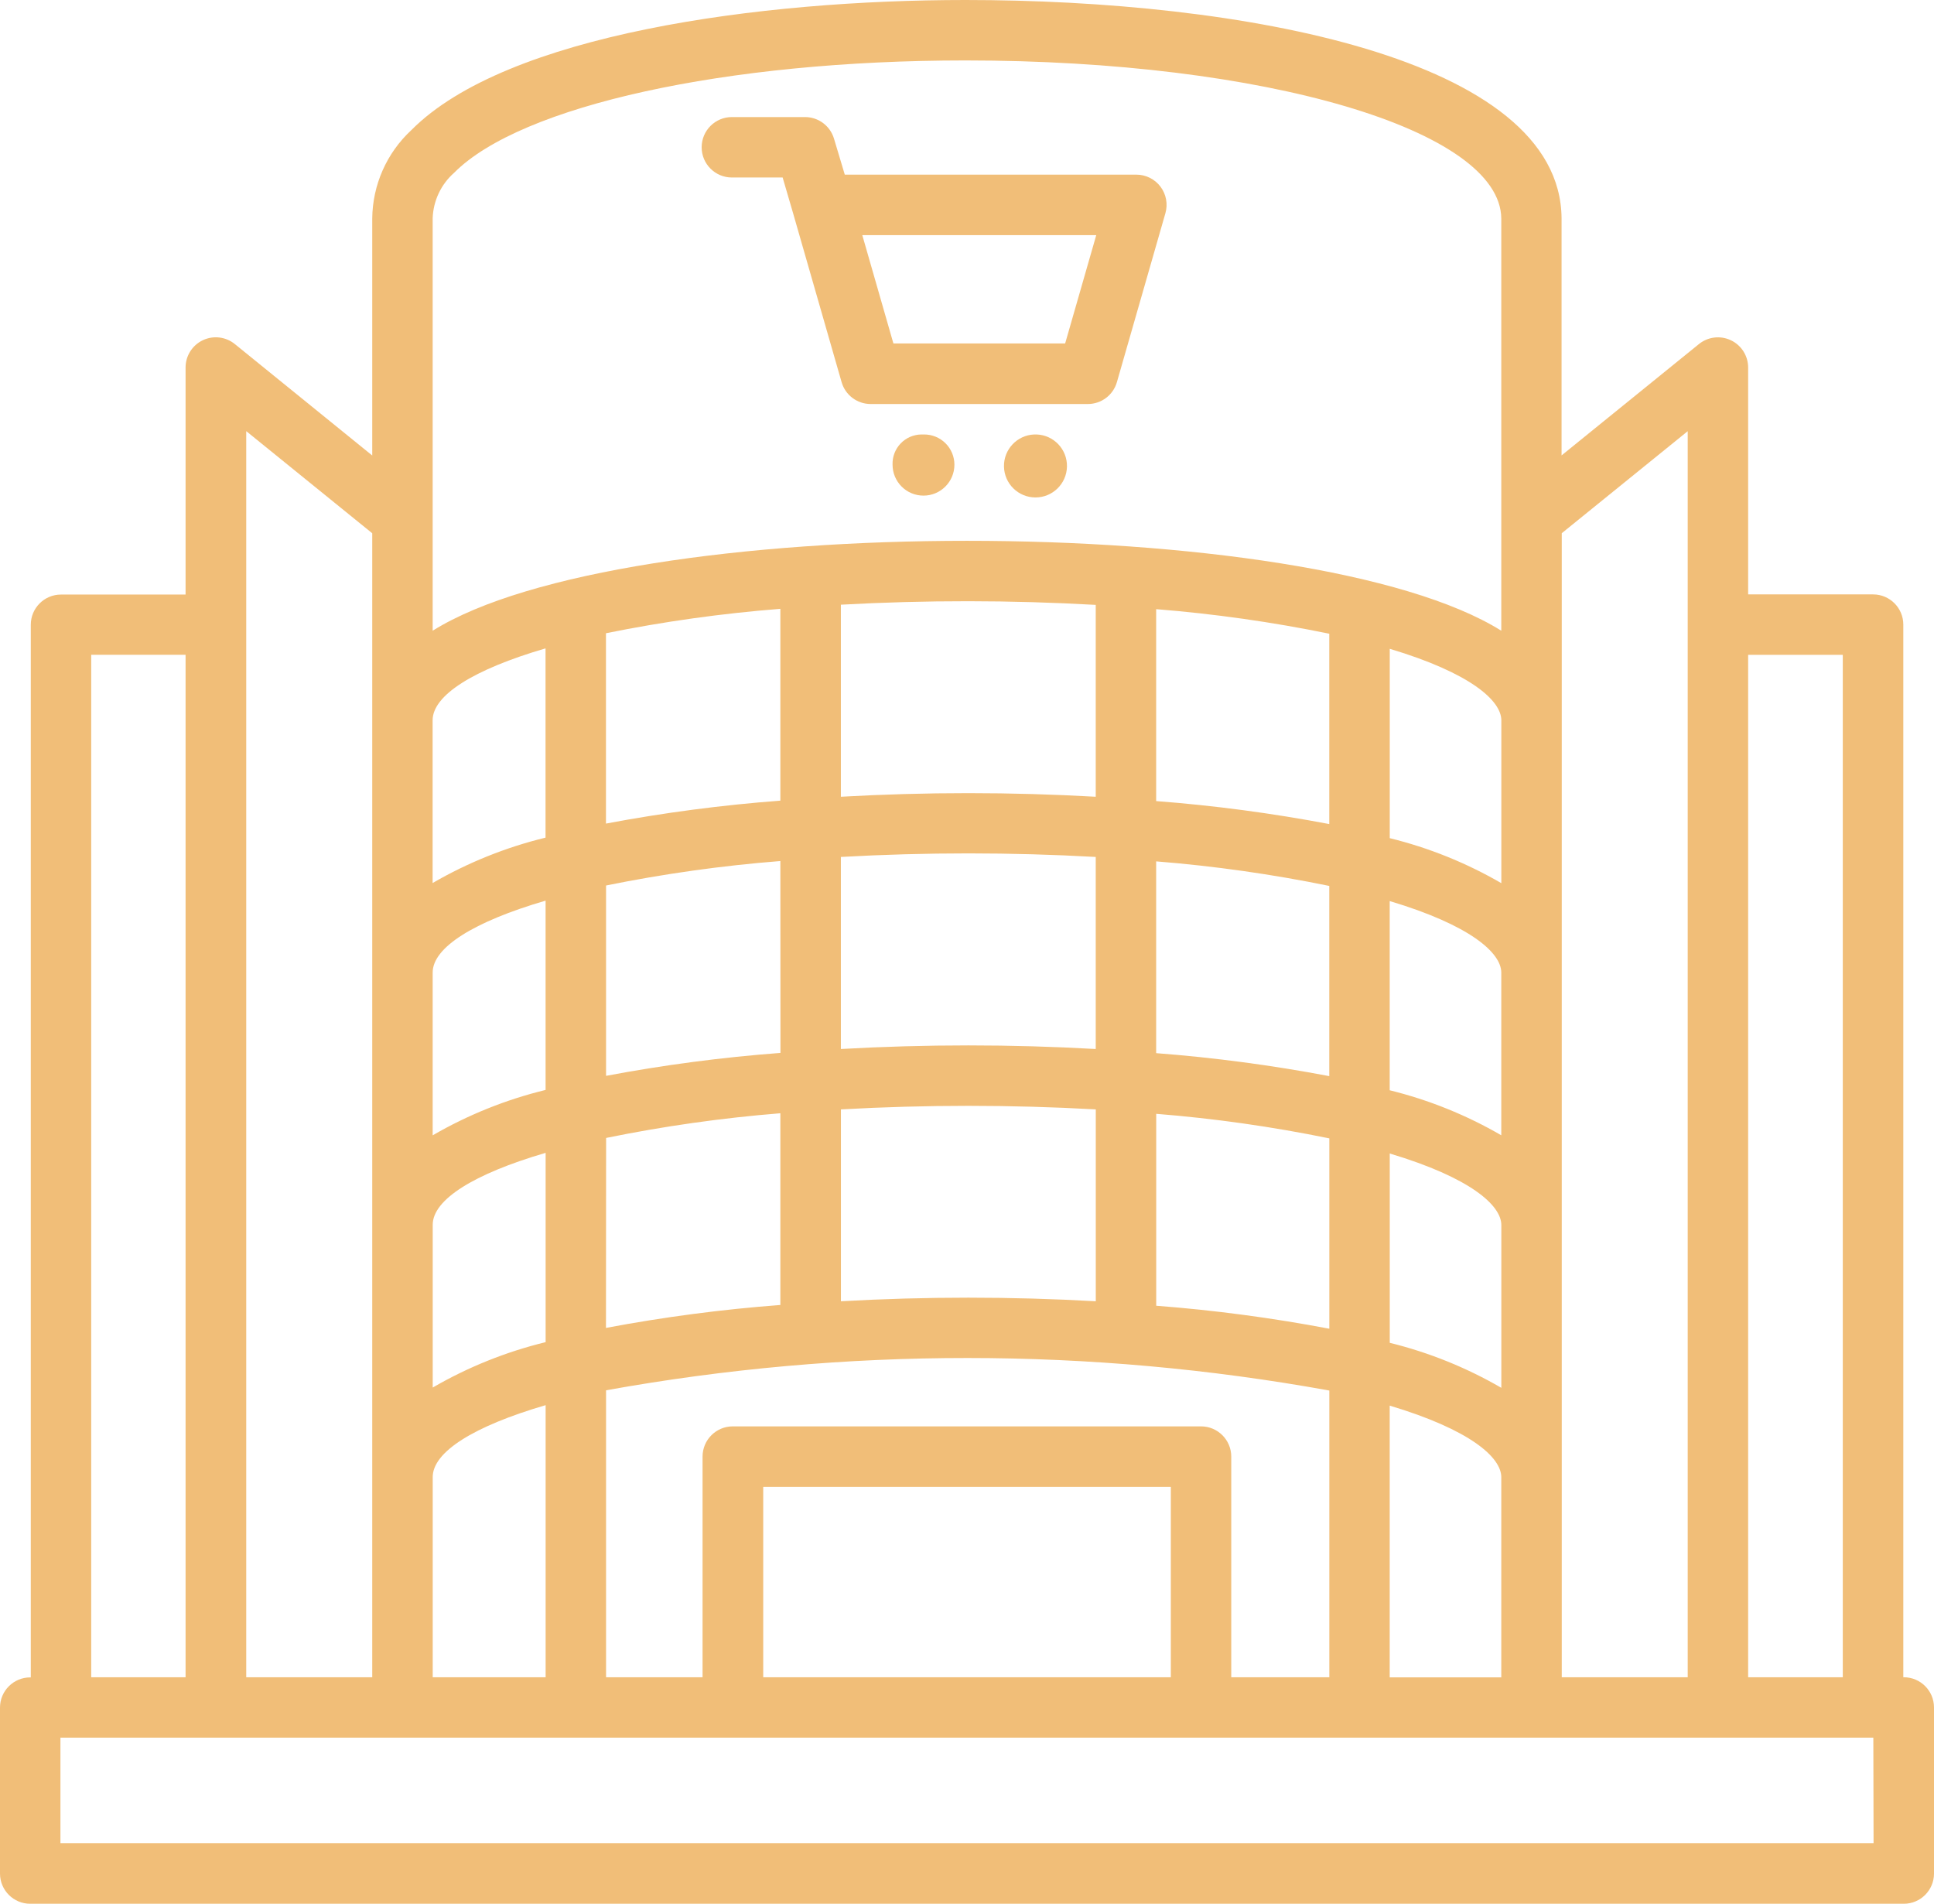
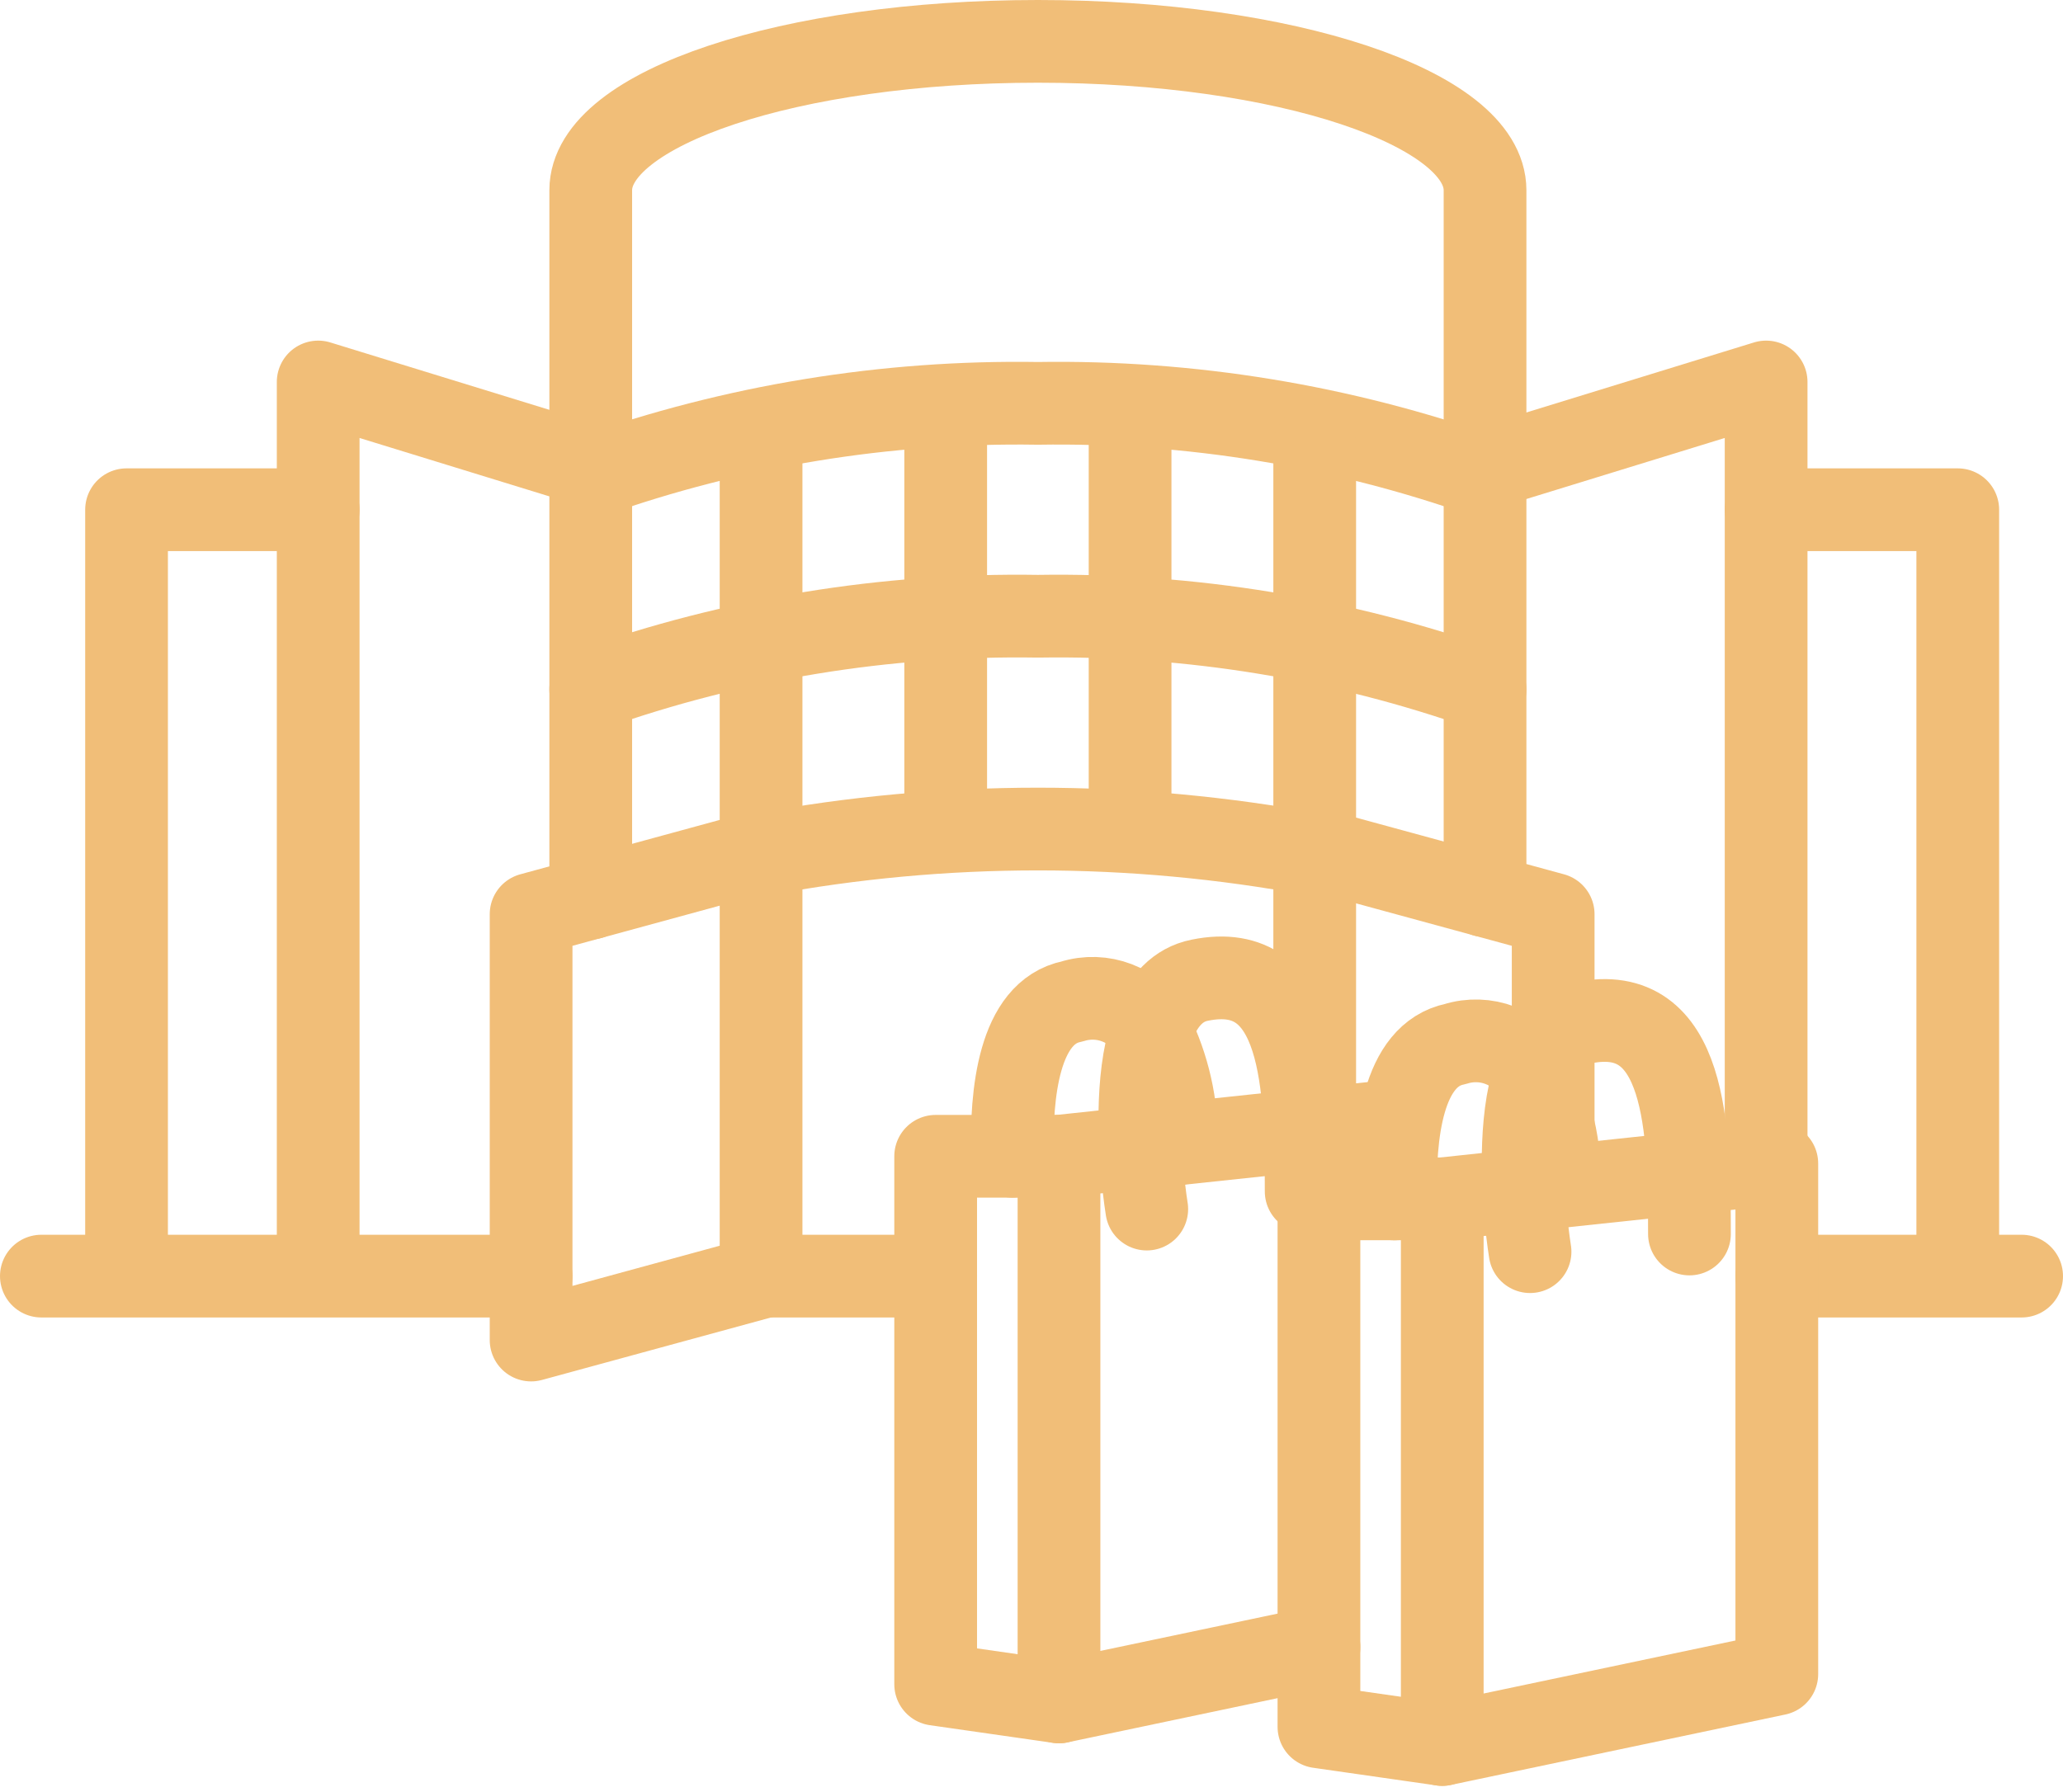
- <svg xmlns="http://www.w3.org/2000/svg" width="40.645" height="40.002" viewBox="0 0 40.645 40.002">
-   <g id="util-4" transform="translate(-1.5 -2.006)">
-     <g id="Group_137" data-name="Group 137" transform="translate(1.5 2.006)">
-       <g id="Group_133" data-name="Group 133">
-         <path id="Path_636" data-name="Path 636" d="M41.51,37.252H41.5V15.132a.635.635,0,0,0-.635-.635H38.239V9.733A.635.635,0,0,0,37.2,9.24l-2.882,2.336V6.592C34.29,3.208,27.55,2.006,21.789,2.006c-4.32,0-9.647.719-11.645,2.735A2.564,2.564,0,0,0,9.323,6.6v4.978L6.44,9.24A.635.635,0,0,0,5.4,9.733V14.5H2.782a.635.635,0,0,0-.635.635v22.12H2.135a.635.635,0,0,0-.635.635v3.487a.635.635,0,0,0,.635.635H41.51a.635.635,0,0,0,.635-.635V37.887A.635.635,0,0,0,41.51,37.252ZM40.228,15.767V37.252H38.239V15.767Zm-3.259-4.7V37.252H34.322V13.211ZM27.376,37.252V32.615a.635.635,0,0,0-.635-.635H16.9a.635.635,0,0,0-.635.635v4.637H14.237v-6.03a42.737,42.737,0,0,1,15.2.005v6.025Zm-1.27,0H17.54v-4h8.566v4Zm-15.512,0V33.045c0-.526.856-1.067,2.373-1.511v5.718ZM24.528,14.717v4.032a47.389,47.389,0,0,0-5.356,0V14.713A48,48,0,0,1,24.528,14.717Zm4.908.606v4a33,33,0,0,0-3.638-.483V14.807A30.031,30.031,0,0,1,29.436,15.323ZM10.593,22.443c0-.525.856-1.067,2.373-1.511v3.978a8.963,8.963,0,0,0-2.373.954Zm22.458,3.42a8.915,8.915,0,0,0-2.345-.946V20.941c1.7.509,2.341,1.088,2.345,1.5ZM29.436,24.62a33,33,0,0,0-3.638-.483v-4.03a30.028,30.028,0,0,1,3.638.516Zm-4.908-.57a47.39,47.39,0,0,0-5.356,0V20.014a48,48,0,0,1,5.356,0Zm-6.626.082a33.265,33.265,0,0,0-3.665.482v-4A30.462,30.462,0,0,1,17.9,20.1Zm-7.308,3.611c0-.525.856-1.067,2.373-1.511V30.21a8.96,8.96,0,0,0-2.373.954Zm3.644-1.824A30.461,30.461,0,0,1,17.9,25.4v4.029a33.254,33.254,0,0,0-3.665.482Zm4.935-.6a48,48,0,0,1,5.356,0v4.032a47.482,47.482,0,0,0-5.356,0V25.315Zm6.626.093a30.029,30.029,0,0,1,3.638.516v4a32.994,32.994,0,0,0-3.638-.483Zm4.908.834c1.7.509,2.341,1.088,2.345,1.5v3.424a8.915,8.915,0,0,0-2.345-.946Zm2.345-5.681a8.915,8.915,0,0,0-2.345-.946V15.64c1.7.509,2.341,1.088,2.345,1.5ZM17.9,18.831a33.265,33.265,0,0,0-3.665.482v-4A30.461,30.461,0,0,1,17.9,14.8Zm-4.935.777a8.963,8.963,0,0,0-2.373.954v-3.42c0-.525.856-1.067,2.373-1.511ZM30.706,31.544c1.7.509,2.341,1.088,2.345,1.5v4.21H30.706ZM10.593,6.592a1.334,1.334,0,0,1,.453-.957c1.4-1.41,5.715-2.359,10.742-2.359,6.3,0,11.245,1.462,11.263,3.322V12.9s0,0,0,0V15.26c-4.027-2.519-18.431-2.519-22.458,0V6.592ZM6.675,11.066l2.648,2.146v24.04H6.675V11.066Zm-3.258,4.7H5.4V37.252H3.417ZM40.875,40.738H2.77V38.522h38.1Z" transform="translate(-1.5 -2.006)" fill="#f1be78" />
-       </g>
-       <g id="Group_134" data-name="Group 134" transform="translate(14.746 2.459)">
-         <path id="Path_637" data-name="Path 637" d="M25.353,7.149H26.42l.22.752h0l1.019,3.548a.635.635,0,0,0,.61.46h4.566a.635.635,0,0,0,.61-.46L34.464,7.9a.635.635,0,0,0-.61-.811H27.726L27.5,6.335a.635.635,0,0,0-.609-.456H25.353a.635.635,0,0,0,0,1.27ZM33.011,8.36l-.654,2.277H28.748L28.094,8.36Z" transform="translate(-24.718 -5.878)" fill="#f1be78" />
-       </g>
-       <g id="Group_135" data-name="Group 135" transform="translate(18.762 9.13)">
-         <path id="Path_638" data-name="Path 638" d="M31.7,16.382h-.052a.613.613,0,0,0-.609.635.649.649,0,0,0,1.3,0A.635.635,0,0,0,31.7,16.382Z" transform="translate(-31.043 -16.382)" fill="#f1be78" />
-       </g>
-       <g id="Group_136" data-name="Group 136" transform="translate(21.131 9.13)">
-         <path id="Path_639" data-name="Path 639" d="M35.43,16.382h-.053a.662.662,0,1,0,.053,0Z" transform="translate(-34.773 -16.382)" fill="#f1be78" />
-       </g>
-     </g>
+ <svg xmlns="http://www.w3.org/2000/svg" width="62.34" height="54.14" viewBox="0 0 62.34 54.14">
+   <g id="util-4" transform="translate(-1328.25 -5871.75)">
+     <path id="Path_11061" data-name="Path 11061" d="M29.3,29.211A38.606,38.606,0,0,1,42.812,27a38.606,38.606,0,0,1,13.512,2.213" transform="translate(1316.801 5856.941)" fill="none" stroke="#f1be78" stroke-linecap="round" stroke-linejoin="round" stroke-width="2.5" />
+     <path id="Path_11062" data-name="Path 11062" d="M29.3,39.211A38.606,38.606,0,0,1,42.812,37a38.606,38.606,0,0,1,13.512,2.213" transform="translate(1316.801 5853.375)" fill="none" stroke="#f1be78" stroke-linecap="round" stroke-linejoin="round" stroke-width="2.5" />
+     <path id="Path_11063" data-name="Path 11063" d="M29.3,35.892V14.5c0-2.49,6.048-4.5,13.512-4.5s13.512,2.014,13.512,4.5V35.821" transform="translate(1316.801 5863)" fill="none" stroke="#f1be78" stroke-linecap="round" stroke-linejoin="round" stroke-width="2.5" />
+     <path id="Path_11064" data-name="Path 11064" d="M37.3,47.772a45.684,45.684,0,0,1,16.729,0" transform="translate(1313.948 5849.807)" fill="none" stroke="#f1be78" stroke-linecap="round" stroke-linejoin="round" stroke-width="2.5" />
+     <line id="Line_1" data-name="Line 1" y2="24.451" transform="translate(1351.248 5885.226)" fill="none" stroke="#f1be78" stroke-linecap="round" stroke-linejoin="round" stroke-width="2.5" />
+     <line id="Line_2" data-name="Line 2" y2="12.225" transform="translate(1356.827 5884.582)" fill="none" stroke="#f1be78" stroke-linecap="round" stroke-linejoin="round" stroke-width="2.5" />
+     <line id="Line_3" data-name="Line 3" y2="12.225" transform="translate(1362.399 5884.582)" fill="none" stroke="#f1be78" stroke-linecap="round" stroke-linejoin="round" stroke-width="2.5" />
+     <line id="Line_4" data-name="Line 4" y1="20.654" transform="translate(1367.978 5885.226)" fill="none" stroke="#f1be78" stroke-linecap="round" stroke-linejoin="round" stroke-width="2.5" />
+     <path id="Path_11065" data-name="Path 11065" d="M71.5,28.574,79.865,26V49.164" transform="translate(1301.754 5857.295)" fill="none" stroke="#f1be78" stroke-linecap="round" stroke-linejoin="round" stroke-width="2.5" />
+     <path id="Path_11066" data-name="Path 11066" d="M24.865,28.574,16.5,26V52.381" transform="translate(1321.365 5857.295)" fill="none" stroke="#f1be78" stroke-linecap="round" stroke-linejoin="round" stroke-width="2.5" />
+     <path id="Path_11067" data-name="Path 11067" d="M84.5,32h5.791V54.52" transform="translate(1297.119 5855.156)" fill="none" stroke="#f1be78" stroke-linecap="round" stroke-linejoin="round" stroke-width="2.5" />
+     <path id="Path_11068" data-name="Path 11068" d="M13.291,32H7.5V54.52" transform="translate(1324.574 5855.156)" fill="none" stroke="#f1be78" stroke-linecap="round" stroke-linejoin="round" stroke-width="2.5" />
+     <line id="Line_5" data-name="Line 5" x1="5.148" transform="translate(1351.377 5910.319)" fill="none" stroke="#f1be78" stroke-linecap="round" stroke-linejoin="round" stroke-width="2.5" />
+     <line id="Line_6" data-name="Line 6" x1="7.4" transform="translate(1381.94 5910.319)" fill="none" stroke="#f1be78" stroke-linecap="round" stroke-linejoin="round" stroke-width="2.5" />
+     <line id="Line_7" data-name="Line 7" x1="14.799" transform="translate(1329.5 5910.319)" fill="none" stroke="#f1be78" stroke-linecap="round" stroke-linejoin="round" stroke-width="2.5" />
+     <path id="Path_11069" data-name="Path 11069" d="M79.4,62.71V78.14L69.29,80.269V63.778l2.471-.264,1.081-.109,3.874-.412Z" transform="translate(1302.542 5844.206)" fill="none" stroke="#f1be78" stroke-linecap="round" stroke-linejoin="round" stroke-width="2.5" />
+     <path id="Path_11070" data-name="Path 11070" d="M67.226,80.861,63.5,80.327V64.37h3.726" transform="translate(1304.606 5843.614)" fill="none" stroke="#f1be78" stroke-linecap="round" stroke-linejoin="round" stroke-width="2.5" />
+     <path id="Path_11071" data-name="Path 11071" d="M73.3,62.978s-1.062-6.389,1.6-6.917c3.134-.643,3.217,3.217,3.217,6.383" transform="translate(1301.185 5846.602)" fill="none" stroke="#f1be78" stroke-linecap="round" stroke-linejoin="round" stroke-width="2.5" />
+     <path id="Path_11072" data-name="Path 11072" d="M67.1,61.724c-.051-1.93.193-4.356,1.8-4.678a2.059,2.059,0,0,1,2.394.914,7.38,7.38,0,0,1,.766,3.391" transform="translate(1303.326 5846.259)" fill="none" stroke="#f1be78" stroke-linecap="round" stroke-linejoin="round" stroke-width="2.5" />
+     <path id="Path_11073" data-name="Path 11073" d="M61.4,63.065V60.71l-2.683.283-3.874.412-1.081.109-2.471.264V78.269l7.856-1.654" transform="translate(1308.96 5844.919)" fill="none" stroke="#f1be78" stroke-linecap="round" stroke-linejoin="round" stroke-width="2.5" />
+     <path id="Path_11074" data-name="Path 11074" d="M49.226,78.861,45.5,78.327V62.37h3.726" transform="translate(1311.024 5844.327)" fill="none" stroke="#f1be78" stroke-linecap="round" stroke-linejoin="round" stroke-width="2.5" />
+     <path id="Path_11075" data-name="Path 11075" d="M55.3,60.978s-1.062-6.389,1.6-6.917c3.134-.643,3.217,3.217,3.217,6.383" transform="translate(1307.603 5847.315)" fill="none" stroke="#f1be78" stroke-linecap="round" stroke-linejoin="round" stroke-width="2.5" />
+     <path id="Path_11076" data-name="Path 11076" d="M49.1,59.724c-.051-1.9.193-4.356,1.8-4.678a2.059,2.059,0,0,1,2.394.914,7.38,7.38,0,0,1,.766,3.391" transform="translate(1309.744 5846.973)" fill="none" stroke="#f1be78" stroke-linecap="round" stroke-linejoin="round" stroke-width="2.5" />
+     <path id="Path_11077" data-name="Path 11077" d="M33.578,60.869,26.5,62.8V49.93L33.578,48" transform="translate(1317.799 5849.451)" fill="none" stroke="#f1be78" stroke-linecap="round" stroke-linejoin="round" stroke-width="2.5" />
+     <path id="Path_11078" data-name="Path 11078" d="M63.5,48l7.078,1.93v8.249" transform="translate(1304.606 5849.451)" fill="none" stroke="#f1be78" stroke-linecap="round" stroke-linejoin="round" stroke-width="2.5" />
  </g>
</svg>
